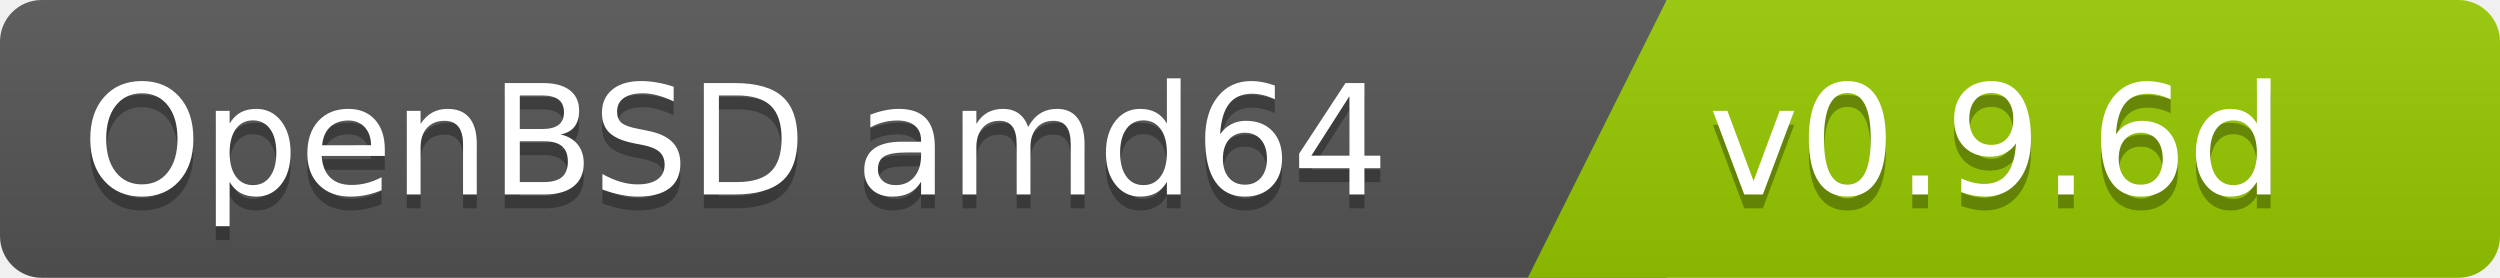
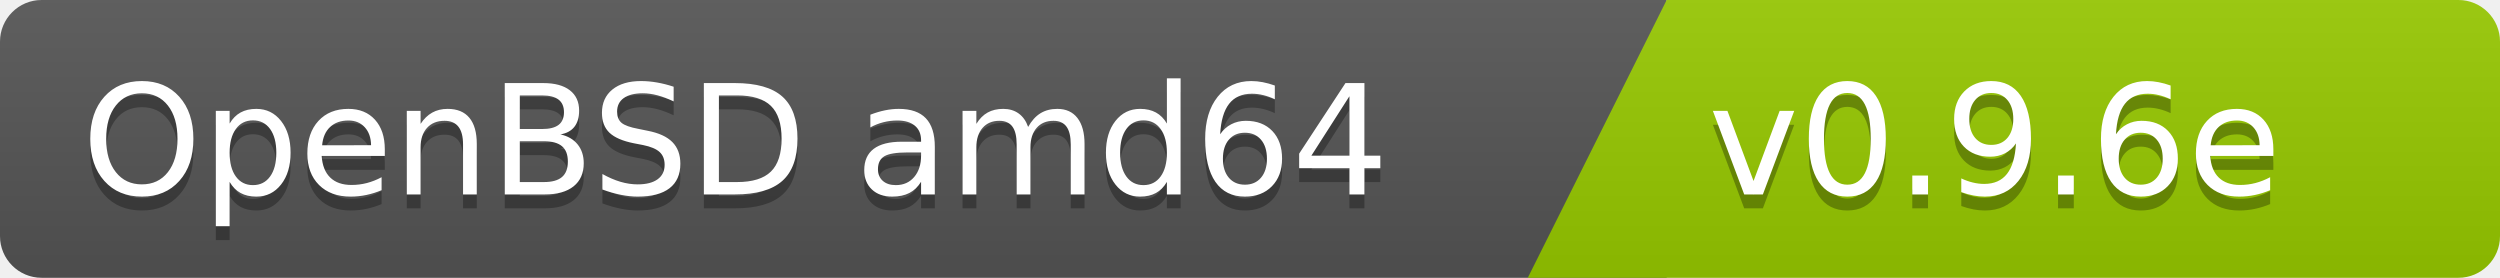
<svg xmlns="http://www.w3.org/2000/svg" width="180" height="20">
  <linearGradient id="b" x2="0" y2="100%">
    <stop offset="0" stop-color="#bbb" stop-opacity=".1" />
    <stop offset="1" stop-opacity=".1" />
  </linearGradient>
  <clipPath id="a">
    <rect width="180" height="20" rx="3" fill="#fff" />
  </clipPath>
  <g clip-path="url(#a)">
    <path fill="#555" d="M0   0h120v20H0z" />
    <path fill="#97ca00" d="M120 0h125v20H110z" />
    <path fill="url(#b)" d="M0   0h180v20H0z" />
  </g>
  <g fill="#fff" font-family="DejaVu Sans,Verdana,Geneva,sans-serif" font-size="110">
    <text x="1000" y="150" fill="#010101" fill-opacity=".3" transform="scale(.1)" text-anchor="end">OpenBSD amd64</text>
    <text x="1000" y="140" transform="scale(.1)" text-anchor="end">OpenBSD amd64</text>
-     <text x="1230" y="150" fill="#010101" fill-opacity=".3" transform="scale(.1)" text-anchor="start">v0.9.6d</text>
-     <text x="1230" y="140" transform="scale(.1)" text-anchor="start">v0.9.6d</text>
+     <text x="1230" y="150" fill="#010101" fill-opacity=".3" transform="scale(.1)" text-anchor="start">v0.9.6e</text>
+     <text x="1230" y="140" transform="scale(.1)" text-anchor="start">v0.9.6e</text>
  </g>
</svg>
